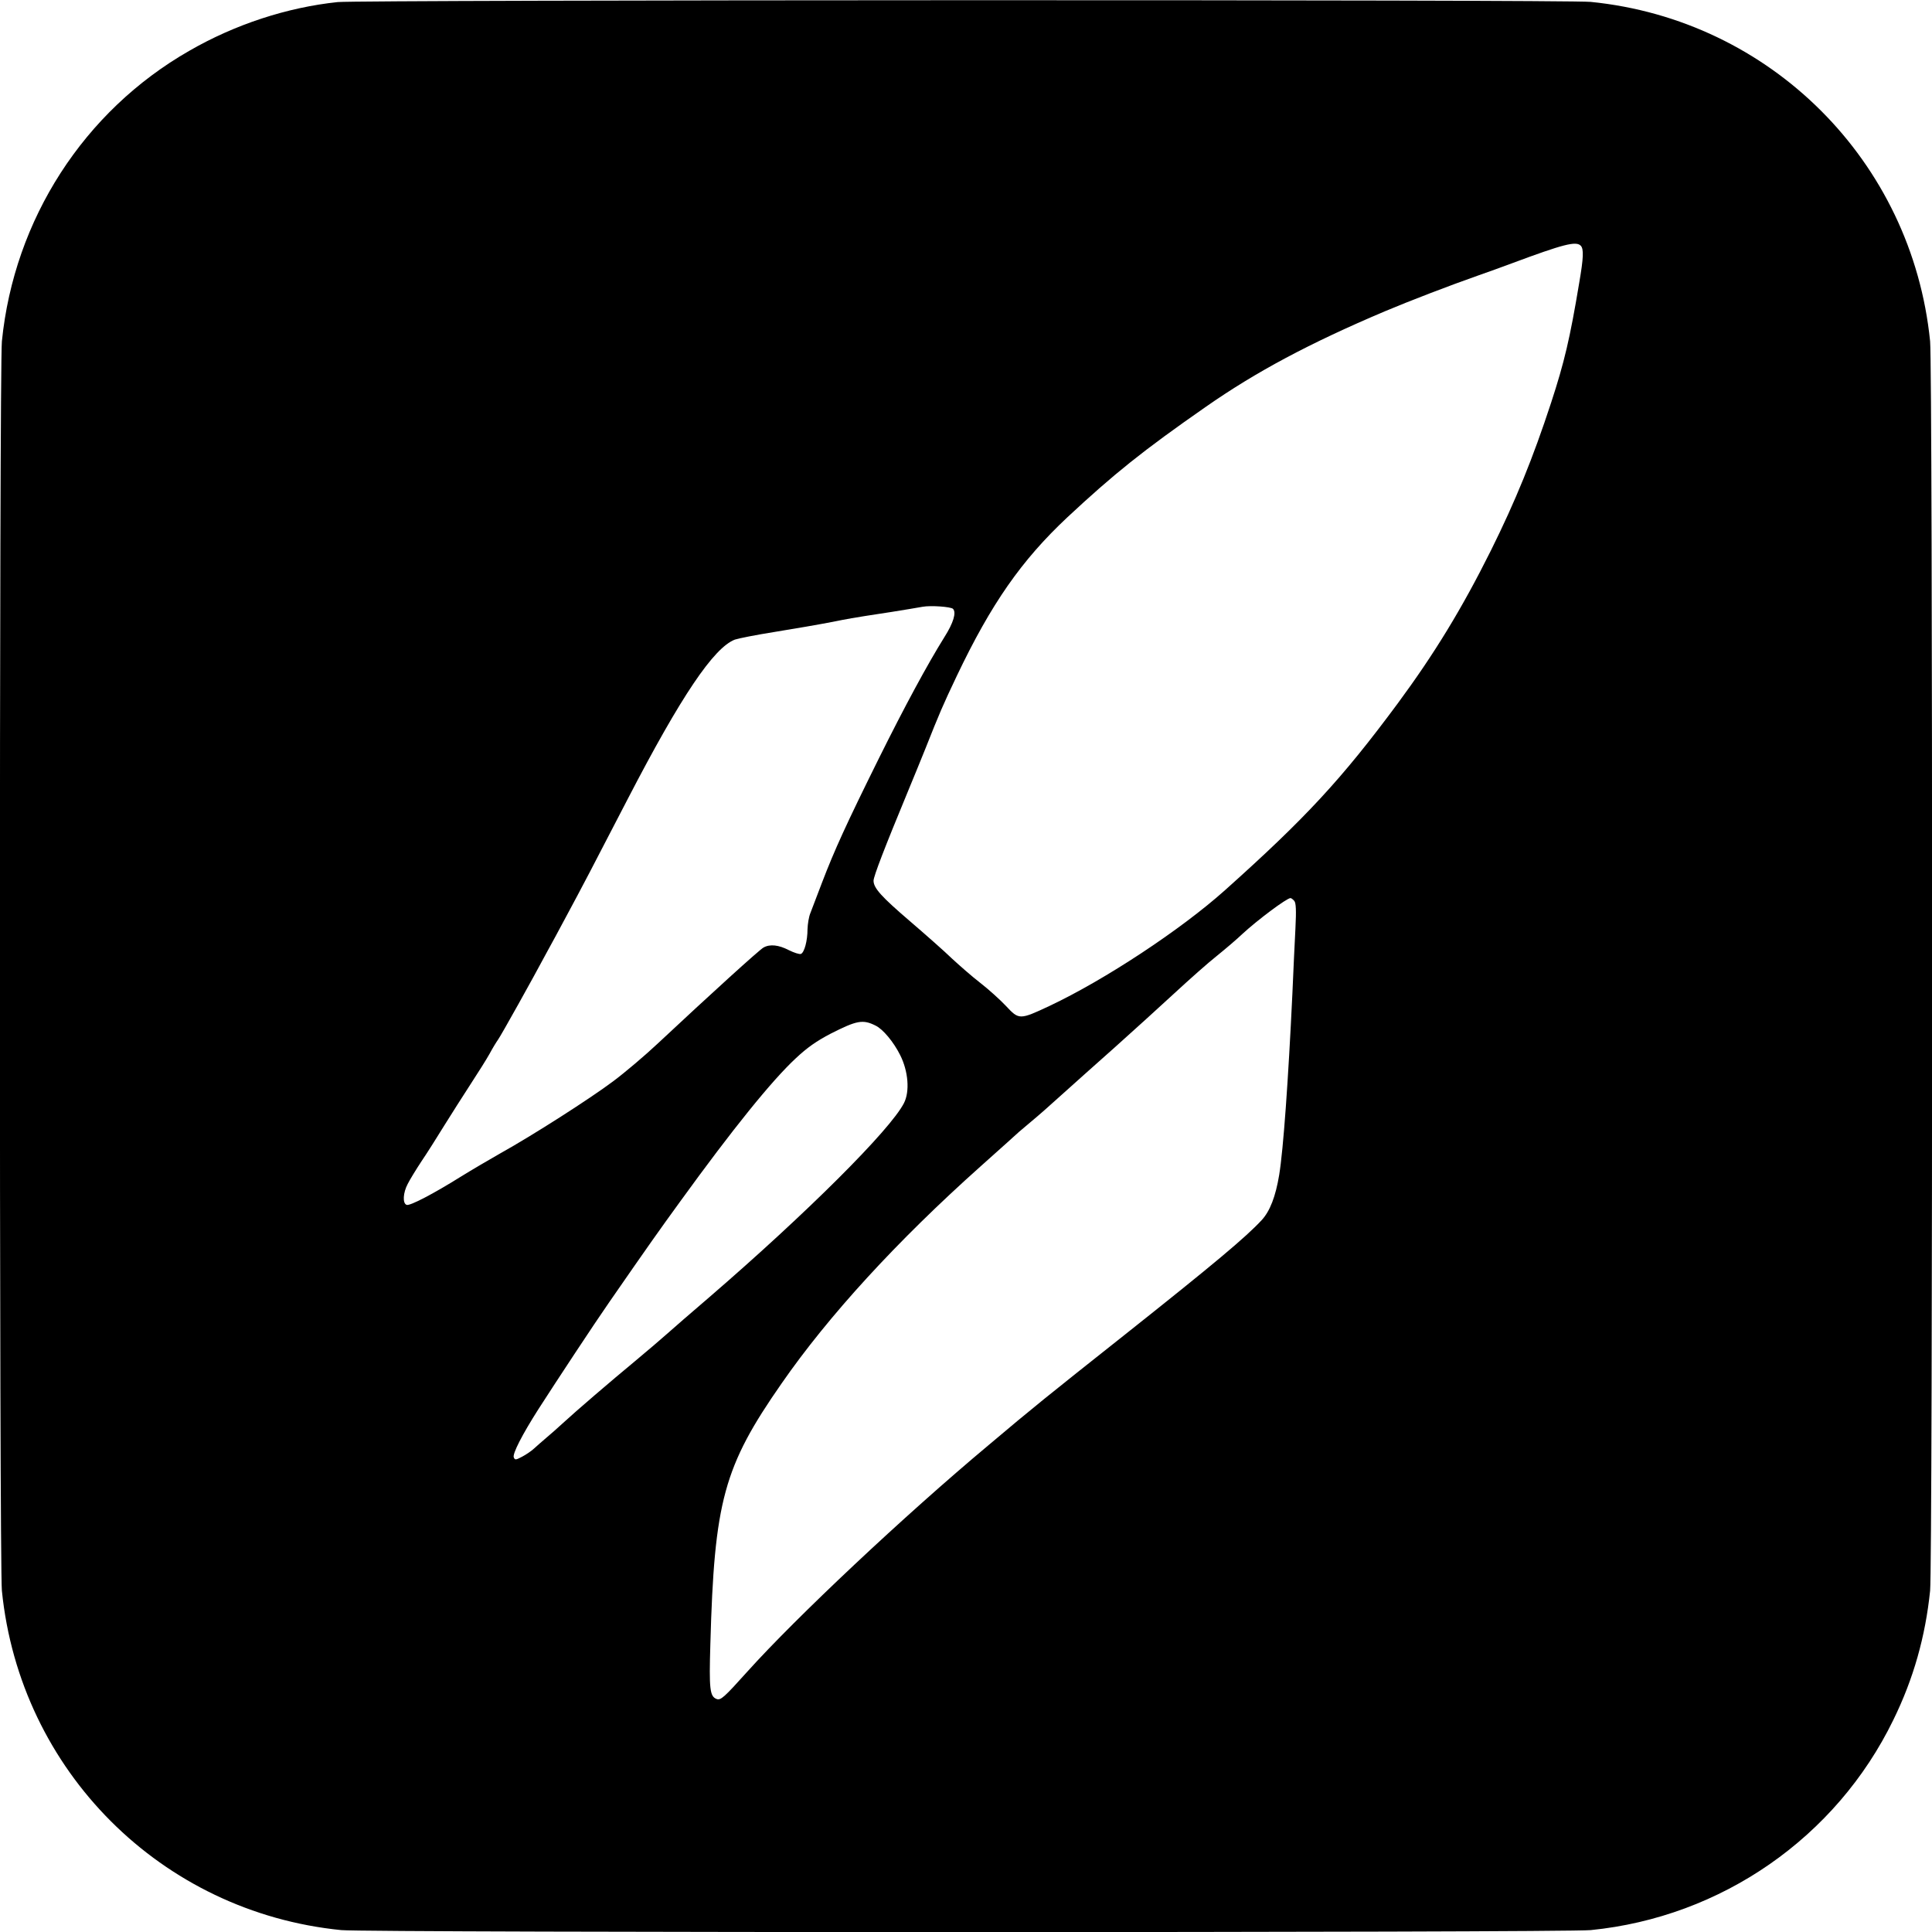
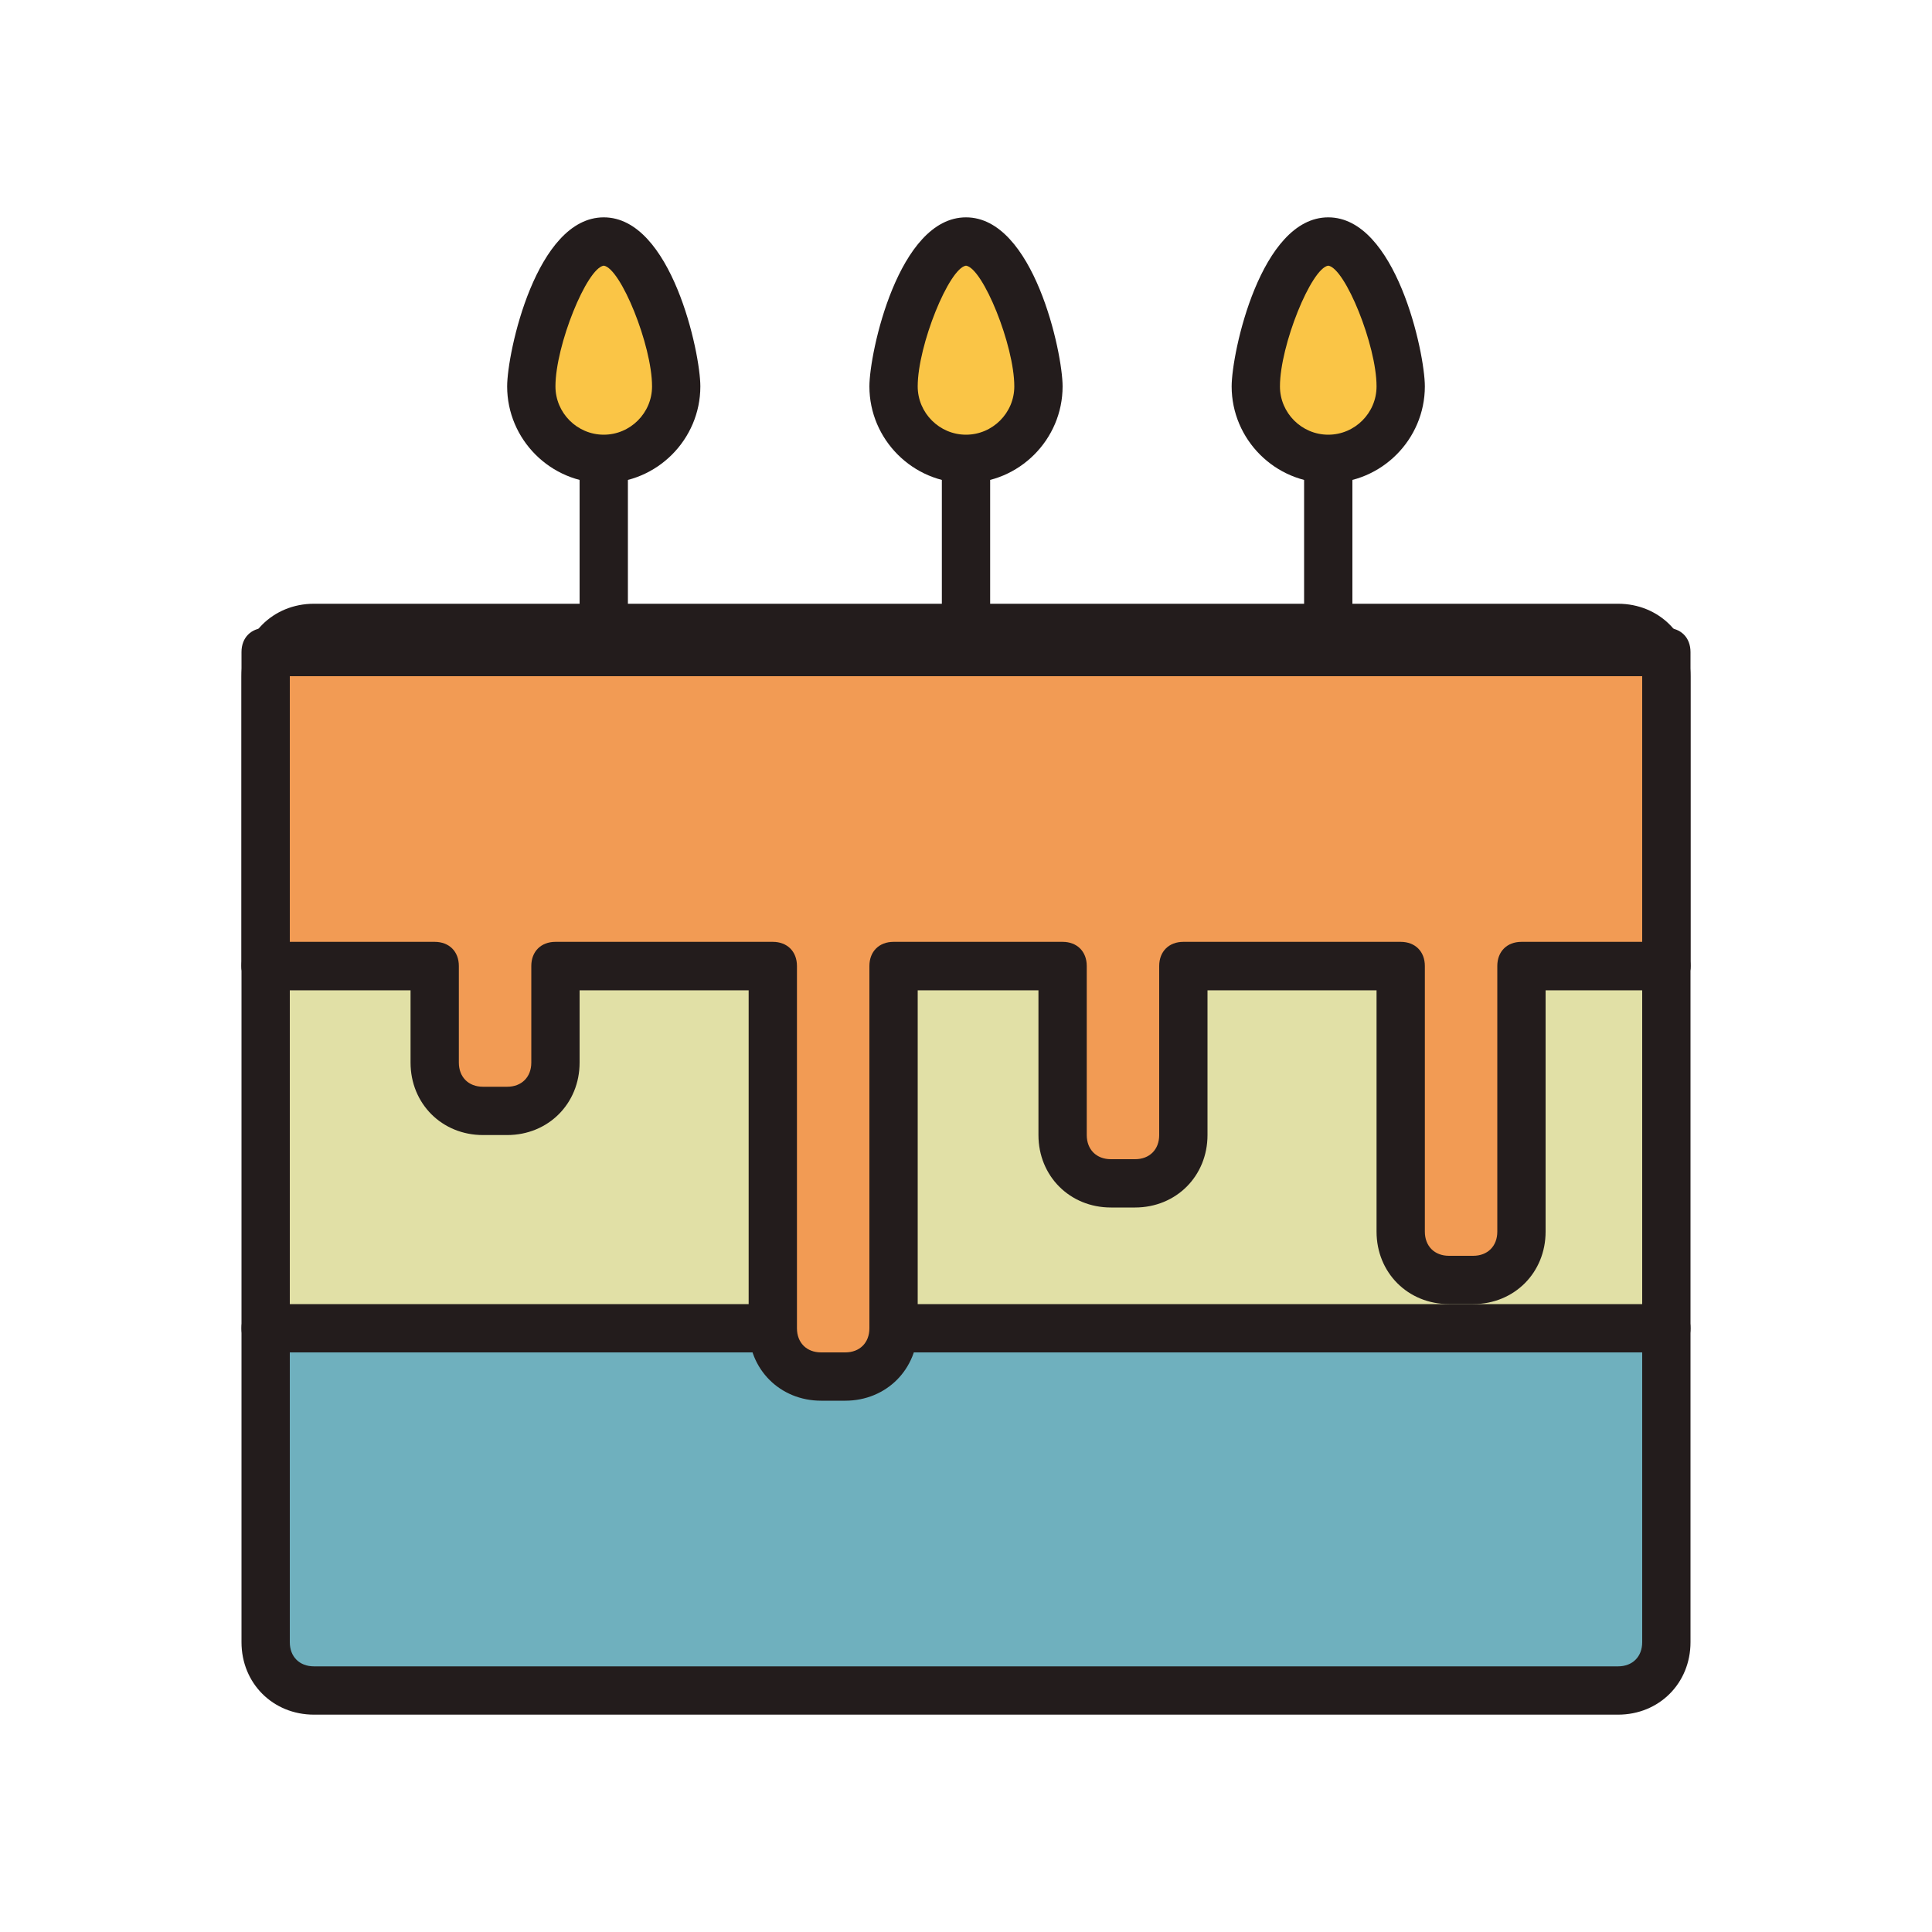
- <svg xmlns="http://www.w3.org/2000/svg" version="1.0" width="1024pt" height="1024pt" viewBox="0 0 1024 1024" preserveAspectRatio="xMidYMid meet">
-   <g transform="translate(0,1024) scale(0.1,-0.1)" fill="#000000" stroke="none">
-     <path d="M1790 10229 c-267 -28 -544 -118 -788 -259 -557 -319 -927 -892 -992 -1539 -14 -143 -14 -6479 0 -6622 96 -955 845 -1704 1799 -1799 143 -14 6479 -14 6622 0 693 69 1301 491 1604 1114 107 218 170 442 195 685 14 143 14 6479 0 6622 -96 955 -846 1704 -1799 1799 -129 13 -6516 11 -6641 -1z m6588 -1291 c17 -17 15 -65 -8 -198 -49 -295 -79 -421 -149 -635 -96 -293 -188 -519 -319 -783 -154 -309 -300 -548 -495 -812 -297 -401 -487 -606 -914 -988 -236 -211 -637 -475 -929 -613 -160 -75 -163 -75 -232 -1 -31 33 -93 89 -137 123 -44 34 -111 93 -150 129 -38 37 -140 127 -225 200 -148 127 -190 173 -190 212 0 23 59 176 182 473 30 72 71 173 92 225 77 194 92 229 167 387 183 384 343 613 586 841 248 231 400 353 733 585 268 187 551 338 950 507 128 54 344 137 495 190 50 17 131 47 180 65 271 101 338 118 363 93z m-3327 -1925 c19 -19 2 -75 -45 -149 -91 -146 -212 -370 -348 -644 -174 -351 -236 -488 -300 -655 -27 -71 -56 -146 -63 -165 -8 -19 -14 -57 -15 -85 0 -62 -17 -124 -35 -131 -7 -3 -36 6 -64 20 -54 28 -100 33 -134 14 -20 -10 -283 -249 -562 -510 -66 -62 -172 -152 -235 -199 -124 -93 -429 -288 -600 -383 -58 -33 -150 -87 -205 -121 -147 -92 -273 -158 -290 -151 -22 8 -19 64 6 111 11 22 44 76 73 120 30 44 84 130 121 190 38 61 101 160 140 220 40 61 85 133 100 160 15 28 35 61 45 75 17 24 180 316 259 464 22 39 69 127 106 196 76 141 136 255 322 615 283 546 456 802 568 845 17 6 112 25 213 41 100 16 238 40 305 53 67 14 145 27 172 31 44 6 233 36 305 49 44 8 150 0 161 -11z m1809 -1548 c9 -11 11 -49 6 -147 -4 -73 -11 -227 -16 -343 -22 -463 -48 -828 -70 -962 -19 -115 -49 -192 -92 -239 -83 -90 -251 -231 -726 -608 -415 -329 -485 -385 -723 -586 -446 -373 -1019 -912 -1278 -1200 -124 -138 -141 -153 -163 -145 -36 14 -40 52 -33 290 21 759 70 941 378 1383 249 359 612 755 1052 1148 110 98 202 181 205 184 3 3 32 27 65 55 33 27 107 92 165 145 58 52 184 165 280 250 95 85 237 214 314 285 78 72 179 162 226 199 47 38 108 90 135 116 79 73 235 190 255 190 4 0 13 -7 20 -15z m-2219 -661 c39 -19 95 -86 130 -156 43 -85 52 -193 20 -255 -72 -141 -514 -582 -1031 -1028 -96 -82 -197 -170 -225 -195 -28 -25 -104 -90 -170 -145 -127 -105 -310 -262 -385 -331 -25 -23 -63 -57 -85 -75 -22 -19 -51 -44 -65 -57 -14 -13 -42 -32 -63 -43 -34 -18 -38 -18 -44 -3 -7 19 44 119 130 254 97 151 298 456 376 568 214 309 263 378 377 535 276 381 483 638 612 758 61 57 108 90 184 130 140 71 171 77 239 43z" />
-   </g>
+ <svg xmlns="http://www.w3.org/2000/svg" width="800px" height="800px" viewBox="0 0 1024 1024" class="icon" version="1.1">
+   <path d="M883.2 358.4c0-14.08-11.52-25.6-25.6-25.6H166.4c-14.08 0-25.6 11.52-25.6 25.6v153.6h742.4V358.4z" fill="#FDE8C2" />
+   <path d="M883.2 524.8H140.8c-7.68 0-12.8-5.12-12.8-12.8V358.4c0-21.76 16.64-38.4 38.4-38.4h691.2c21.76 0 38.4 16.64 38.4 38.4v153.6c0 7.68-5.12 12.8-12.8 12.8z m-729.6-25.6h716.8V358.4c0-7.68-5.12-12.8-12.8-12.8H166.4c-7.68 0-12.8 5.12-12.8 12.8v140.8z" fill="#231C1C" />
+   <path d="M140.8 870.4c0 14.08 11.52 25.6 25.6 25.6h691.2c14.08 0 25.6-11.52 25.6-25.6V704H140.8v166.4z" fill="#6FB0BE" />
+   <path d="M857.6 908.8H166.4c-21.76 0-38.4-16.64-38.4-38.4V704c0-7.68 5.12-12.8 12.8-12.8h742.4c7.68 0 12.8 5.12 12.8 12.8v166.4c0 21.76-16.64 38.4-38.4 38.4zM153.6 716.8v153.6c0 7.68 5.12 12.8 12.8 12.8h691.2c7.68 0 12.8-5.12 12.8-12.8V716.8H153.6z" fill="#231C1C" />
+   <path d="M140.8 512h742.4v192H140.8z" fill="#E1E0A6" />
+   <path d="M883.2 716.8H140.8c-7.68 0-12.8-5.12-12.8-12.8V512c0-7.68 5.12-12.8 12.8-12.8h742.4c7.68 0 12.8 5.12 12.8 12.8v192c0 7.68-5.12 12.8-12.8 12.8z m-729.6-25.6h716.8V524.8H153.6v166.4z" fill="#231C1C" />
+   <path d="M883.2 345.6H140.8v166.4h89.6v51.2c0 14.08 11.52 25.6 25.6 25.6h12.8c14.08 0 25.6-11.52 25.6-25.6v-51.2h115.2v192c0 14.08 11.52 25.6 25.6 25.6h12.8c14.08 0 25.6-11.52 25.6-25.6V512h89.6v89.6c0 14.08 11.52 25.6 25.6 25.6h12.8c14.08 0 25.6-11.52 25.6-25.6v-89.6h115.2v140.8c0 14.08 11.52 25.6 25.6 25.6h12.8c14.08 0 25.6-11.52 25.6-25.6V512h76.8V345.6z" fill="#F29B54" />
+   <path d="M448 742.4h-12.8c-21.76 0-38.4-16.64-38.4-38.4V524.8h-89.6v38.4c0 21.76-16.64 38.4-38.4 38.4h-12.8c-21.76 0-38.4-16.64-38.4-38.4v-38.4h-76.8c-7.68 0-12.8-5.12-12.8-12.8V345.6c0-7.68 5.12-12.8 12.8-12.8h742.4c7.68 0 12.8 5.12 12.8 12.8v166.4c0 7.68-5.12 12.8-12.8 12.8h-64v128c0 21.76-16.64 38.4-38.4 38.4h-12.8c-21.76 0-38.4-16.64-38.4-38.4V524.8h-89.6v76.8c0 21.76-16.64 38.4-38.4 38.4h-12.8c-21.76 0-38.4-16.64-38.4-38.4v-76.8h-64v179.2c0 21.76-16.64 38.4-38.4 38.4zM294.4 499.2h115.2c7.68 0 12.8 5.12 12.8 12.8v192c0 7.68 5.12 12.8 12.8 12.8h12.8c7.68 0 12.8-5.12 12.8-12.8V512c0-7.68 5.12-12.8 12.8-12.8h89.6c7.68 0 12.8 5.12 12.8 12.8v89.6c0 7.68 5.12 12.8 12.8 12.8h12.8c7.68 0 12.8-5.12 12.8-12.8v-89.6c0-7.68 5.12-12.8 12.8-12.8h115.2c7.68 0 12.8 5.12 12.8 12.8v140.8c0 7.68 5.12 12.8 12.8 12.8h12.8c7.68 0 12.8-5.12 12.8-12.8V512c0-7.68 5.12-12.8 12.8-12.8h64V358.4H153.6v140.8h76.8c7.68 0 12.8 5.12 12.8 12.8v51.2c0 7.68 5.12 12.8 12.8 12.8h12.8c7.68 0 12.8-5.12 12.8-12.8v-51.2c0-7.68 5.12-12.8 12.8-12.8z" fill="#231C1C" />
+   <path d="M307.2 243.2h25.6v102.4h-25.6z" fill="#231C1C" />
+   <path d="M358.4 204.8c0 21.76-16.64 38.4-38.4 38.4s-38.4-16.64-38.4-38.4 16.64-76.8 38.4-76.8 38.4 55.04 38.4 76.8z" fill="#FAC546" />
+   <path d="M320 256c-28.16 0-51.2-23.04-51.2-51.2 0-17.92 15.36-89.6 51.2-89.6s51.2 71.68 51.2 89.6c0 28.16-23.04 51.2-51.2 51.2z m0-115.2c-8.96 1.28-25.6 42.24-25.6 64 0 14.08 11.52 25.6 25.6 25.6s25.6-11.52 25.6-25.6c0-21.76-16.64-62.72-25.6-64zM499.2 243.2h25.6v102.4h-25.6z" fill="#231C1C" />
+   <path d="M550.4 204.8c0 21.76-16.64 38.4-38.4 38.4s-38.4-16.64-38.4-38.4 16.64-76.8 38.4-76.8 38.4 55.04 38.4 76.8z" fill="#FAC546" />
+   <path d="M512 256c-28.16 0-51.2-23.04-51.2-51.2 0-17.92 15.36-89.6 51.2-89.6s51.2 71.68 51.2 89.6c0 28.16-23.04 51.2-51.2 51.2z m0-115.2c-8.96 1.28-25.6 42.24-25.6 64 0 14.08 11.52 25.6 25.6 25.6s25.6-11.52 25.6-25.6c0-21.76-16.64-62.72-25.6-64z" fill="#231C1C" />
+   <path d="M691.2 243.2h25.6v102.4h-25.6z" fill="#231C1C" />
+   <path d="M742.4 204.8c0 21.76-16.64 38.4-38.4 38.4s-38.4-16.64-38.4-38.4 16.64-76.8 38.4-76.8 38.4 55.04 38.4 76.8z" fill="#FAC546" />
+   <path d="M704 256c-28.16 0-51.2-23.04-51.2-51.2 0-17.92 15.36-89.6 51.2-89.6s51.2 71.68 51.2 89.6c0 28.16-23.04 51.2-51.2 51.2z m0-115.2c-8.96 1.28-25.6 42.24-25.6 64 0 14.08 11.52 25.6 25.6 25.6s25.6-11.52 25.6-25.6c0-21.76-16.64-62.72-25.6-64z" fill="#231C1C" />
</svg>
